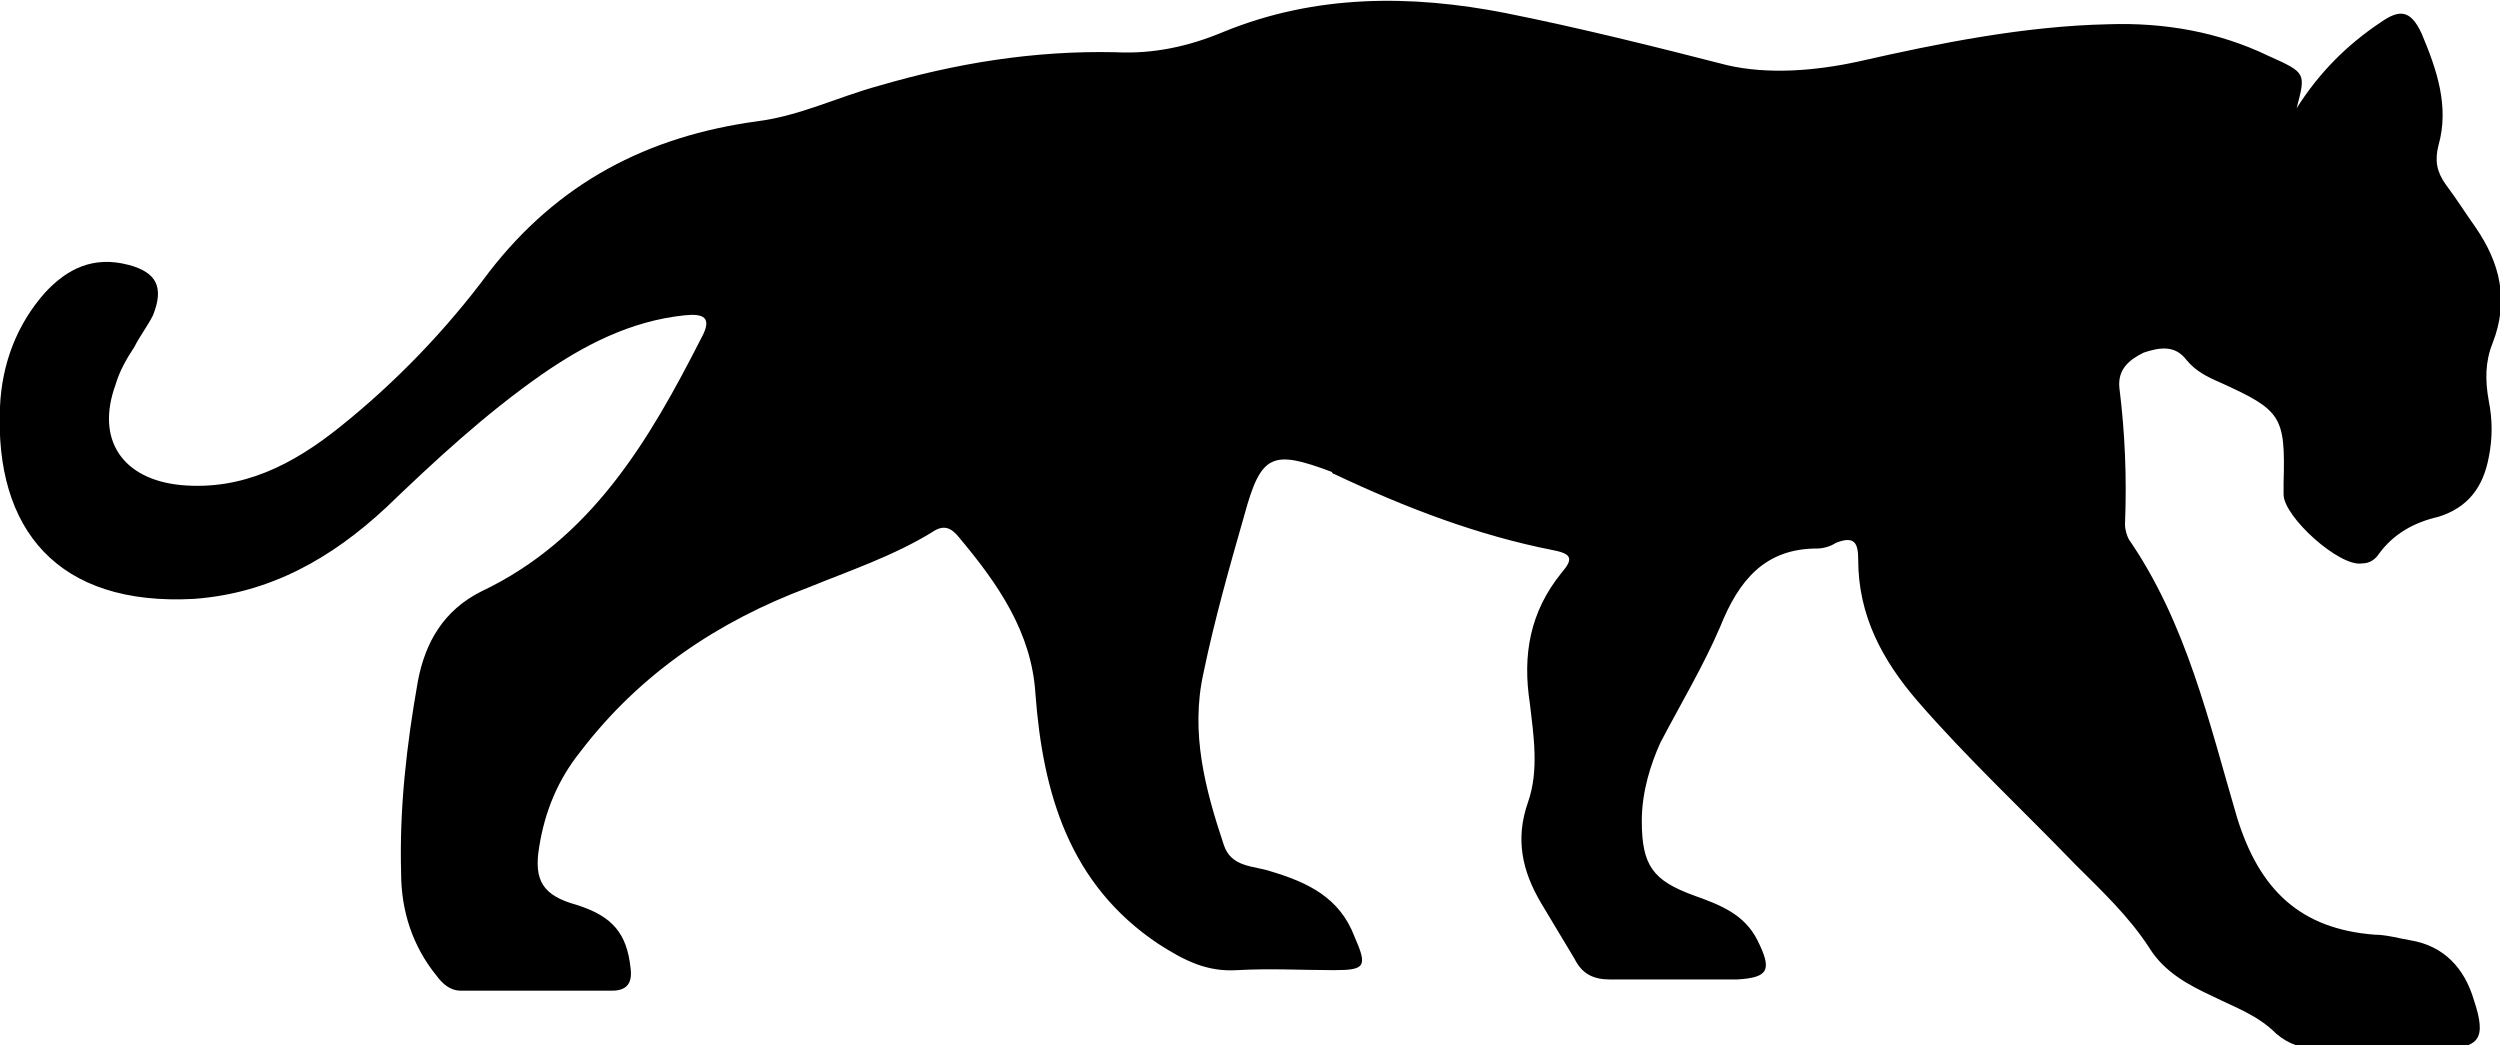
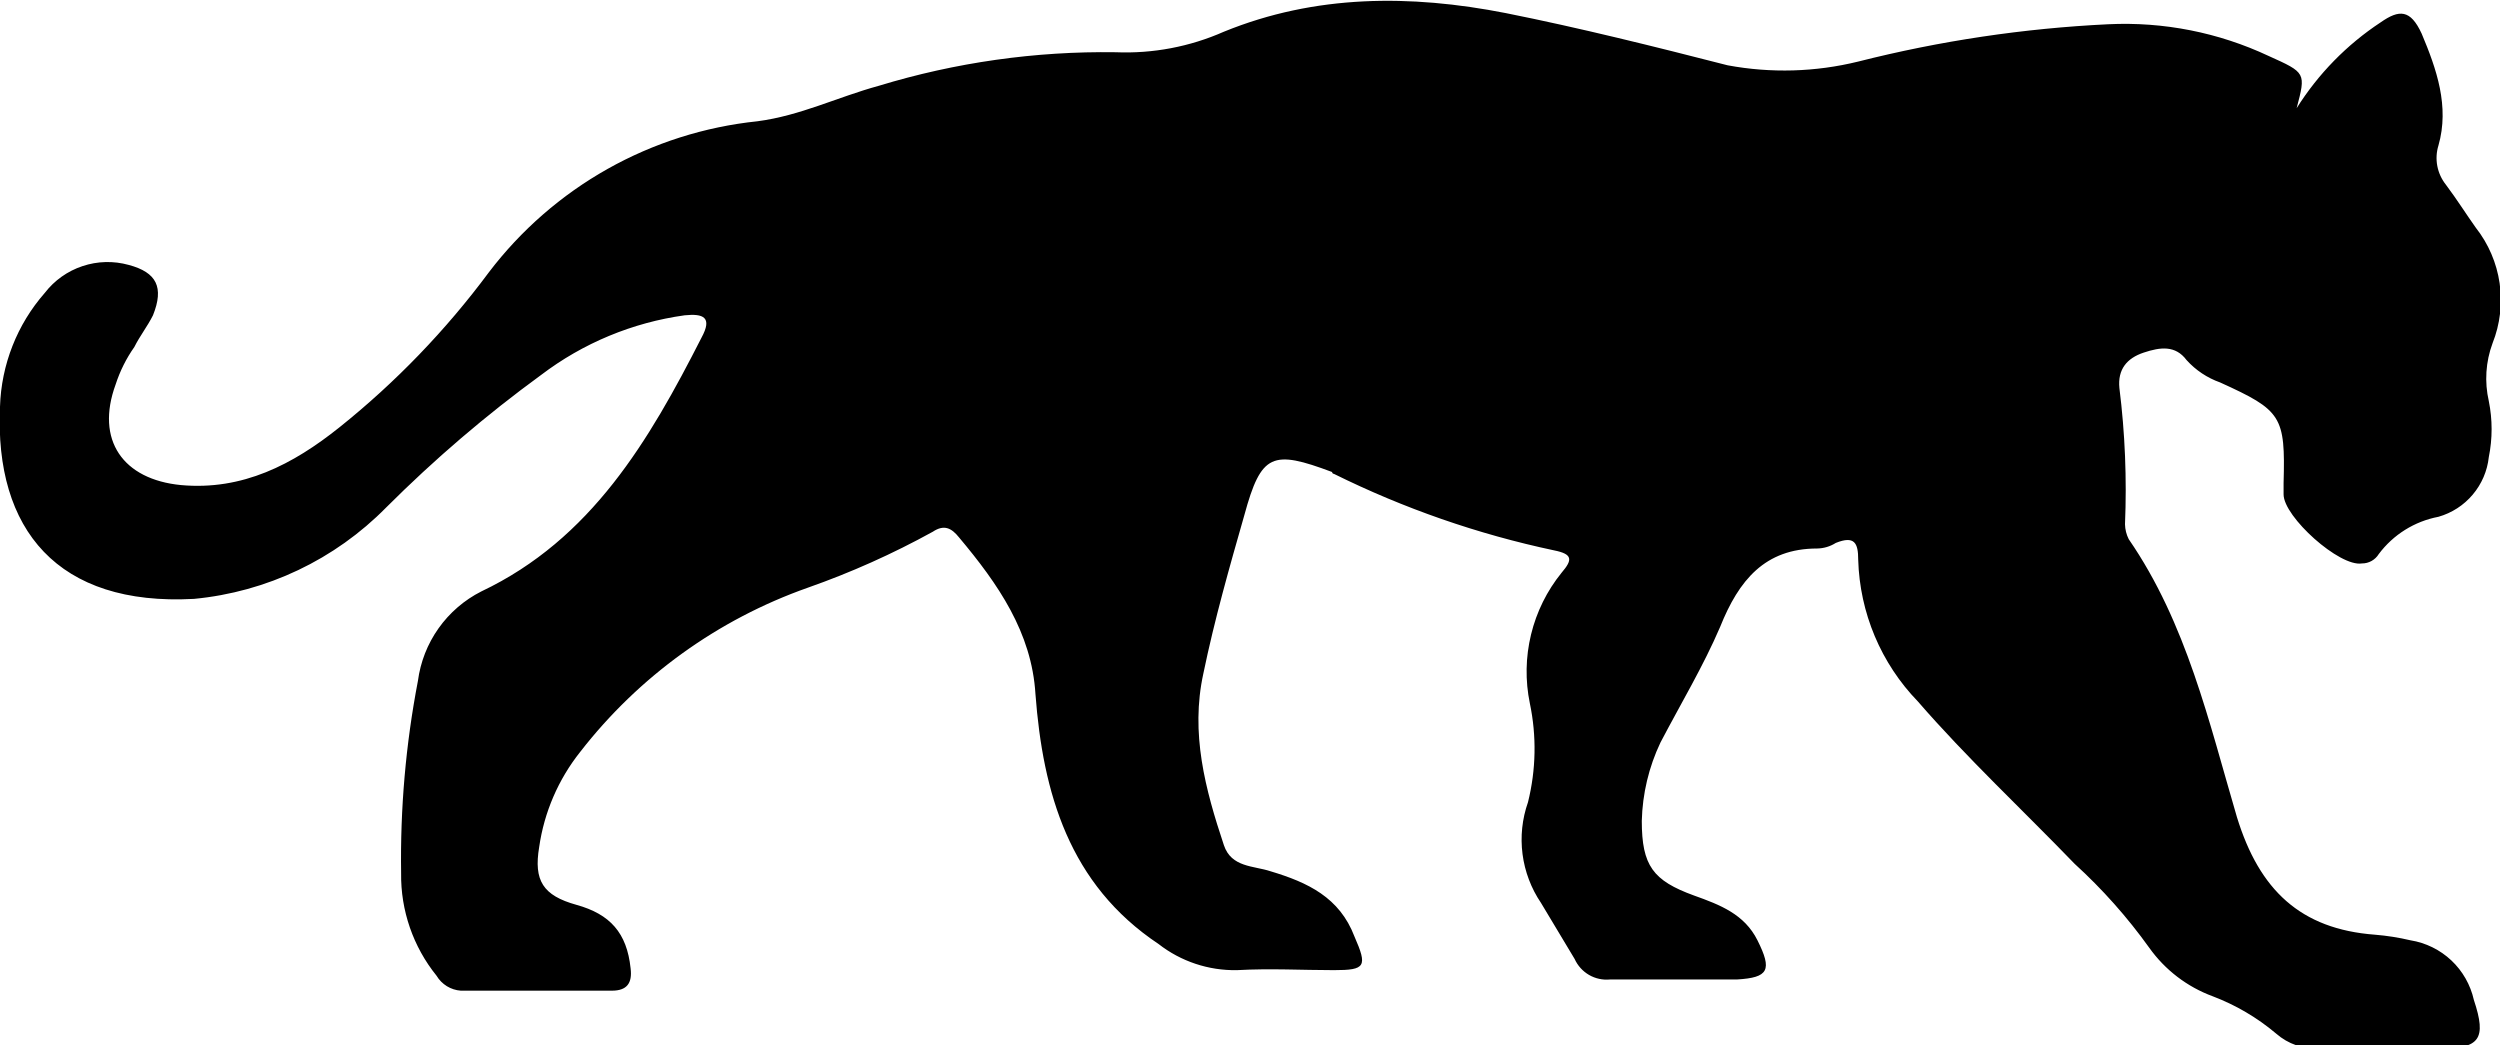
- <svg xmlns="http://www.w3.org/2000/svg" version="1.1" id="Layer_1" x="0px" y="0px" viewBox="0 0 134 56" style="enable-background:new 0 0 134 56;" xml:space="preserve">
-   <g>
-     <path d="M123.1,5.8c1.2-1.9,2.7-3.4,4.5-4.6c1-0.7,1.6-0.7,2.2,0.6c0.8,1.9,1.5,3.9,0.9,6c-0.2,0.8-0.1,1.4,0.4,2.1     c0.6,0.8,1.1,1.6,1.6,2.3c1.3,1.9,1.8,3.9,0.9,6.2c-0.4,1-0.4,2-0.2,3.1c0.2,1,0.2,2,0,3c-0.3,1.6-1.1,2.7-2.7,3.2     c-1.3,0.3-2.4,0.9-3.2,2c-0.2,0.3-0.5,0.5-0.9,0.5c-1.2,0.2-4.2-2.5-4.2-3.7c0-0.2,0-0.4,0-0.6c0.1-3.6-0.1-3.9-3.4-5.4     c-0.7-0.3-1.3-0.6-1.8-1.2c-0.6-0.8-1.4-0.7-2.3-0.4c-0.8,0.4-1.4,0.9-1.3,1.9c0.3,2.4,0.4,4.8,0.3,7.3c0,0.3,0.1,0.6,0.2,0.8     c3.1,4.5,4.3,9.8,5.8,14.9c1.2,3.9,3.4,6,7.4,6.3c0.6,0,1.3,0.2,1.9,0.3c1.8,0.3,2.9,1.5,3.4,3.2c0.7,2.1,0.3,2.6-1.8,2.6     c-2.2,0-4.3,0-6.5,0c-0.9,0-1.6-0.2-2.3-0.8c-1-1-2.2-1.4-3.4-2c-1.3-0.6-2.6-1.3-3.4-2.6c-1.1-1.7-2.6-3.1-4-4.5     c-2.8-2.9-5.8-5.7-8.4-8.7c-1.9-2.2-3.2-4.6-3.2-7.6c0-0.9-0.2-1.3-1.2-0.9c-0.3,0.2-0.7,0.3-1,0.3c-2.8,0-4.2,1.7-5.2,4.2     c-0.9,2.1-2.1,4.1-3.2,6.2C88.5,40.9,88,42.4,88,44c0,2.4,0.6,3.2,2.8,4c1.4,0.5,2.7,1,3.4,2.4c0.8,1.6,0.6,2-1.1,2.1     c-2.3,0-4.5,0-6.8,0c-0.9,0-1.5-0.3-1.9-1.1c-0.6-1-1.2-2-1.8-3c-1-1.7-1.4-3.4-0.7-5.4c0.6-1.7,0.3-3.6,0.1-5.3     c-0.4-2.6,0-4.9,1.7-7c0.6-0.7,0.6-1-0.4-1.2c-4.1-0.8-8-2.3-11.8-4.1c0,0-0.1,0-0.1-0.1c-3.2-1.2-3.8-1-4.7,2.3     c-0.8,2.8-1.6,5.6-2.2,8.5c-0.7,3.2,0.1,6.2,1.1,9.2c0.4,1.2,1.6,1.1,2.5,1.4c2,0.6,3.7,1.4,4.5,3.5c0.7,1.6,0.6,1.8-1.1,1.8     c-1.7,0-3.4-0.1-5.2,0c-1.6,0.1-2.8-0.5-4.2-1.4c-4.8-3.2-6.2-8.1-6.6-13.4c-0.2-3.3-2-5.9-4.1-8.4c-0.4-0.5-0.8-0.7-1.4-0.3     c-2.1,1.3-4.5,2.1-6.7,3c-4.8,1.8-9,4.6-12.2,8.8c-1.2,1.5-1.9,3.2-2.2,5.1c-0.3,1.8,0.2,2.6,2,3.1c1.9,0.6,2.7,1.5,2.9,3.4     c0.1,0.8-0.2,1.2-1,1.2c-2.7,0-5.4,0-8.1,0c-0.6,0-1-0.4-1.3-0.8c-1.3-1.6-1.9-3.5-1.9-5.5c-0.1-3.5,0.3-6.9,0.9-10.3     c0.4-2.1,1.4-3.8,3.4-4.8c5.9-2.8,9-8.1,11.8-13.6c0.6-1.1,0.1-1.3-0.9-1.2c-2.9,0.3-5.4,1.6-7.7,3.2c-3,2.1-5.7,4.6-8.3,7.1     c-2.9,2.7-6.2,4.6-10.3,4.9C3.1,32.5-0.3,28.4,0,21.8c0.1-2.3,0.9-4.4,2.4-6.1c1.2-1.3,2.6-2,4.5-1.5c1.5,0.4,1.9,1.2,1.3,2.7     c-0.3,0.6-0.7,1.1-1,1.7c-0.4,0.6-0.8,1.3-1,2c-1.1,3,0.4,5.1,3.5,5.4c3.3,0.3,6-1.1,8.5-3.1c3-2.4,5.7-5.2,8-8.3     c3.7-4.8,8.5-7.3,14.4-8.1c2.3-0.3,4.3-1.3,6.5-1.9c4.1-1.2,8.3-1.9,12.7-1.8c2,0.1,3.9-0.3,5.8-1.1c4.9-2,10-2,15.1-1     c4,0.8,8,1.8,11.9,2.8c2.2,0.5,4.7,0.3,7-0.2c4.4-1,8.9-1.9,13.4-2c3-0.1,5.9,0.4,8.6,1.7C123.6,3.9,123.6,3.9,123.1,5.8z" />
-   </g>
+ <svg xmlns="http://www.w3.org/2000/svg" width="67" height="28" viewBox="0 0 67 28" fill="none">
+   <path d="M61.55 2.9C62.127 1.982 62.894 1.197 63.8 0.6C64.3 0.25 64.6 0.25 64.9 0.9C65.3 1.85 65.65 2.85 65.35 3.9C65.295 4.078 65.285 4.267 65.32 4.45C65.355 4.633 65.434 4.804 65.55 4.95C65.85 5.35 66.1 5.75 66.35 6.1C66.69 6.532 66.911 7.046 66.99 7.59C67.069 8.134 67.003 8.689 66.8 9.2C66.616 9.696 66.582 10.235 66.7 10.75C66.8 11.245 66.8 11.755 66.7 12.25C66.66 12.621 66.51 12.971 66.269 13.256C66.029 13.541 65.709 13.748 65.35 13.85C64.71 13.972 64.14 14.328 63.75 14.85C63.703 14.927 63.636 14.99 63.558 15.034C63.479 15.078 63.39 15.101 63.3 15.1C62.7 15.2 61.2 13.85 61.2 13.25V12.95C61.25 11.15 61.15 11 59.5 10.25C59.155 10.128 58.845 9.922 58.6 9.65C58.3 9.25 57.9 9.3 57.45 9.45C57 9.6 56.75 9.9 56.8 10.4C56.951 11.61 57.001 12.831 56.95 14.05C56.953 14.189 56.987 14.326 57.05 14.45C58.6 16.7 59.2 19.35 59.95 21.9C60.55 23.85 61.65 24.9 63.65 25.05C63.97 25.076 64.288 25.126 64.6 25.2C65.011 25.266 65.393 25.454 65.696 25.739C65.999 26.024 66.209 26.394 66.3 26.8C66.65 27.85 66.45 28.1 65.4 28.1H62.15C61.729 28.121 61.317 27.978 61 27.7C60.494 27.273 59.919 26.935 59.3 26.7C58.615 26.447 58.023 25.994 57.6 25.4C57.014 24.582 56.344 23.828 55.6 23.15C54.2 21.7 52.7 20.3 51.4 18.8C50.41 17.778 49.84 16.422 49.8 15C49.8 14.55 49.7 14.35 49.2 14.55C49.05 14.645 48.877 14.697 48.7 14.7C47.3 14.7 46.6 15.55 46.1 16.8C45.65 17.85 45.05 18.85 44.5 19.9C44.188 20.557 44.018 21.273 44 22C44 23.2 44.3 23.6 45.4 24C46.1 24.25 46.75 24.5 47.1 25.2C47.5 26 47.4 26.2 46.55 26.25H43.15C42.954 26.269 42.757 26.227 42.586 26.128C42.416 26.029 42.281 25.88 42.2 25.7L41.3 24.2C41.035 23.809 40.865 23.36 40.804 22.892C40.743 22.423 40.793 21.946 40.95 21.5C41.166 20.632 41.184 19.726 41 18.85C40.874 18.24 40.885 17.61 41.032 17.005C41.179 16.399 41.458 15.834 41.85 15.35C42.15 15 42.15 14.85 41.65 14.75C39.605 14.316 37.623 13.627 35.75 12.7C35.737 12.7 35.724 12.695 35.715 12.685C35.705 12.676 35.7 12.663 35.7 12.65C34.1 12.05 33.8 12.15 33.35 13.8C32.95 15.2 32.55 16.6 32.25 18.05C31.9 19.65 32.3 21.15 32.8 22.65C33 23.25 33.6 23.2 34.05 23.35C35.05 23.65 35.9 24.05 36.3 25.1C36.65 25.9 36.6 26 35.75 26C34.9 26 34.05 25.95 33.15 26C32.391 26.014 31.649 25.767 31.05 25.3C28.65 23.7 27.95 21.25 27.75 18.6C27.65 16.95 26.75 15.65 25.7 14.4C25.5 14.15 25.3 14.05 25 14.25C23.927 14.842 22.806 15.344 21.65 15.75C19.237 16.602 17.12 18.129 15.55 20.15C14.964 20.887 14.584 21.767 14.45 22.7C14.3 23.6 14.55 24 15.45 24.25C16.35 24.5 16.8 25 16.9 25.95C16.95 26.35 16.8 26.55 16.4 26.55H12.35C12.217 26.541 12.089 26.499 11.976 26.43C11.863 26.36 11.768 26.264 11.7 26.15C11.072 25.372 10.736 24.399 10.75 23.4C10.724 21.672 10.874 19.947 11.2 18.25C11.267 17.742 11.456 17.258 11.753 16.839C12.049 16.421 12.443 16.081 12.9 15.85C15.85 14.45 17.4 11.8 18.8 9.05C19.1 8.5 18.85 8.4 18.35 8.45C16.951 8.644 15.625 9.195 14.5 10.05C13.027 11.124 11.64 12.311 10.35 13.6C8.975 14.997 7.151 15.864 5.2 16.05C1.55 16.25 -0.15 14.2 -2.12286e-05 10.9C0.034 9.775 0.458 8.696 1.2 7.85C1.458 7.515 1.81 7.265 2.211 7.132C2.611 6.998 3.043 6.987 3.45 7.1C4.2 7.3 4.4 7.7 4.1 8.45C3.95 8.75 3.75 9 3.6 9.3C3.384 9.606 3.216 9.944 3.1 10.3C2.55 11.8 3.3 12.85 4.85 13C6.5 13.15 7.85 12.45 9.1 11.45C10.606 10.244 11.95 8.849 13.1 7.3C13.96 6.169 15.042 5.226 16.28 4.529C17.519 3.832 18.887 3.397 20.3 3.25C21.45 3.1 22.45 2.6 23.55 2.3C25.607 1.673 27.75 1.369 29.9 1.4C30.896 1.441 31.888 1.253 32.8 0.85C35.25 -0.15 37.8 -0.15 40.35 0.35C42.35 0.75 44.35 1.25 46.3 1.75C47.461 1.966 48.654 1.932 49.8 1.65C51.994 1.094 54.239 0.759 56.5 0.65C57.981 0.578 59.458 0.87 60.8 1.5C61.8 1.95 61.8 1.95 61.55 2.9Z" fill="black" />
</svg>
